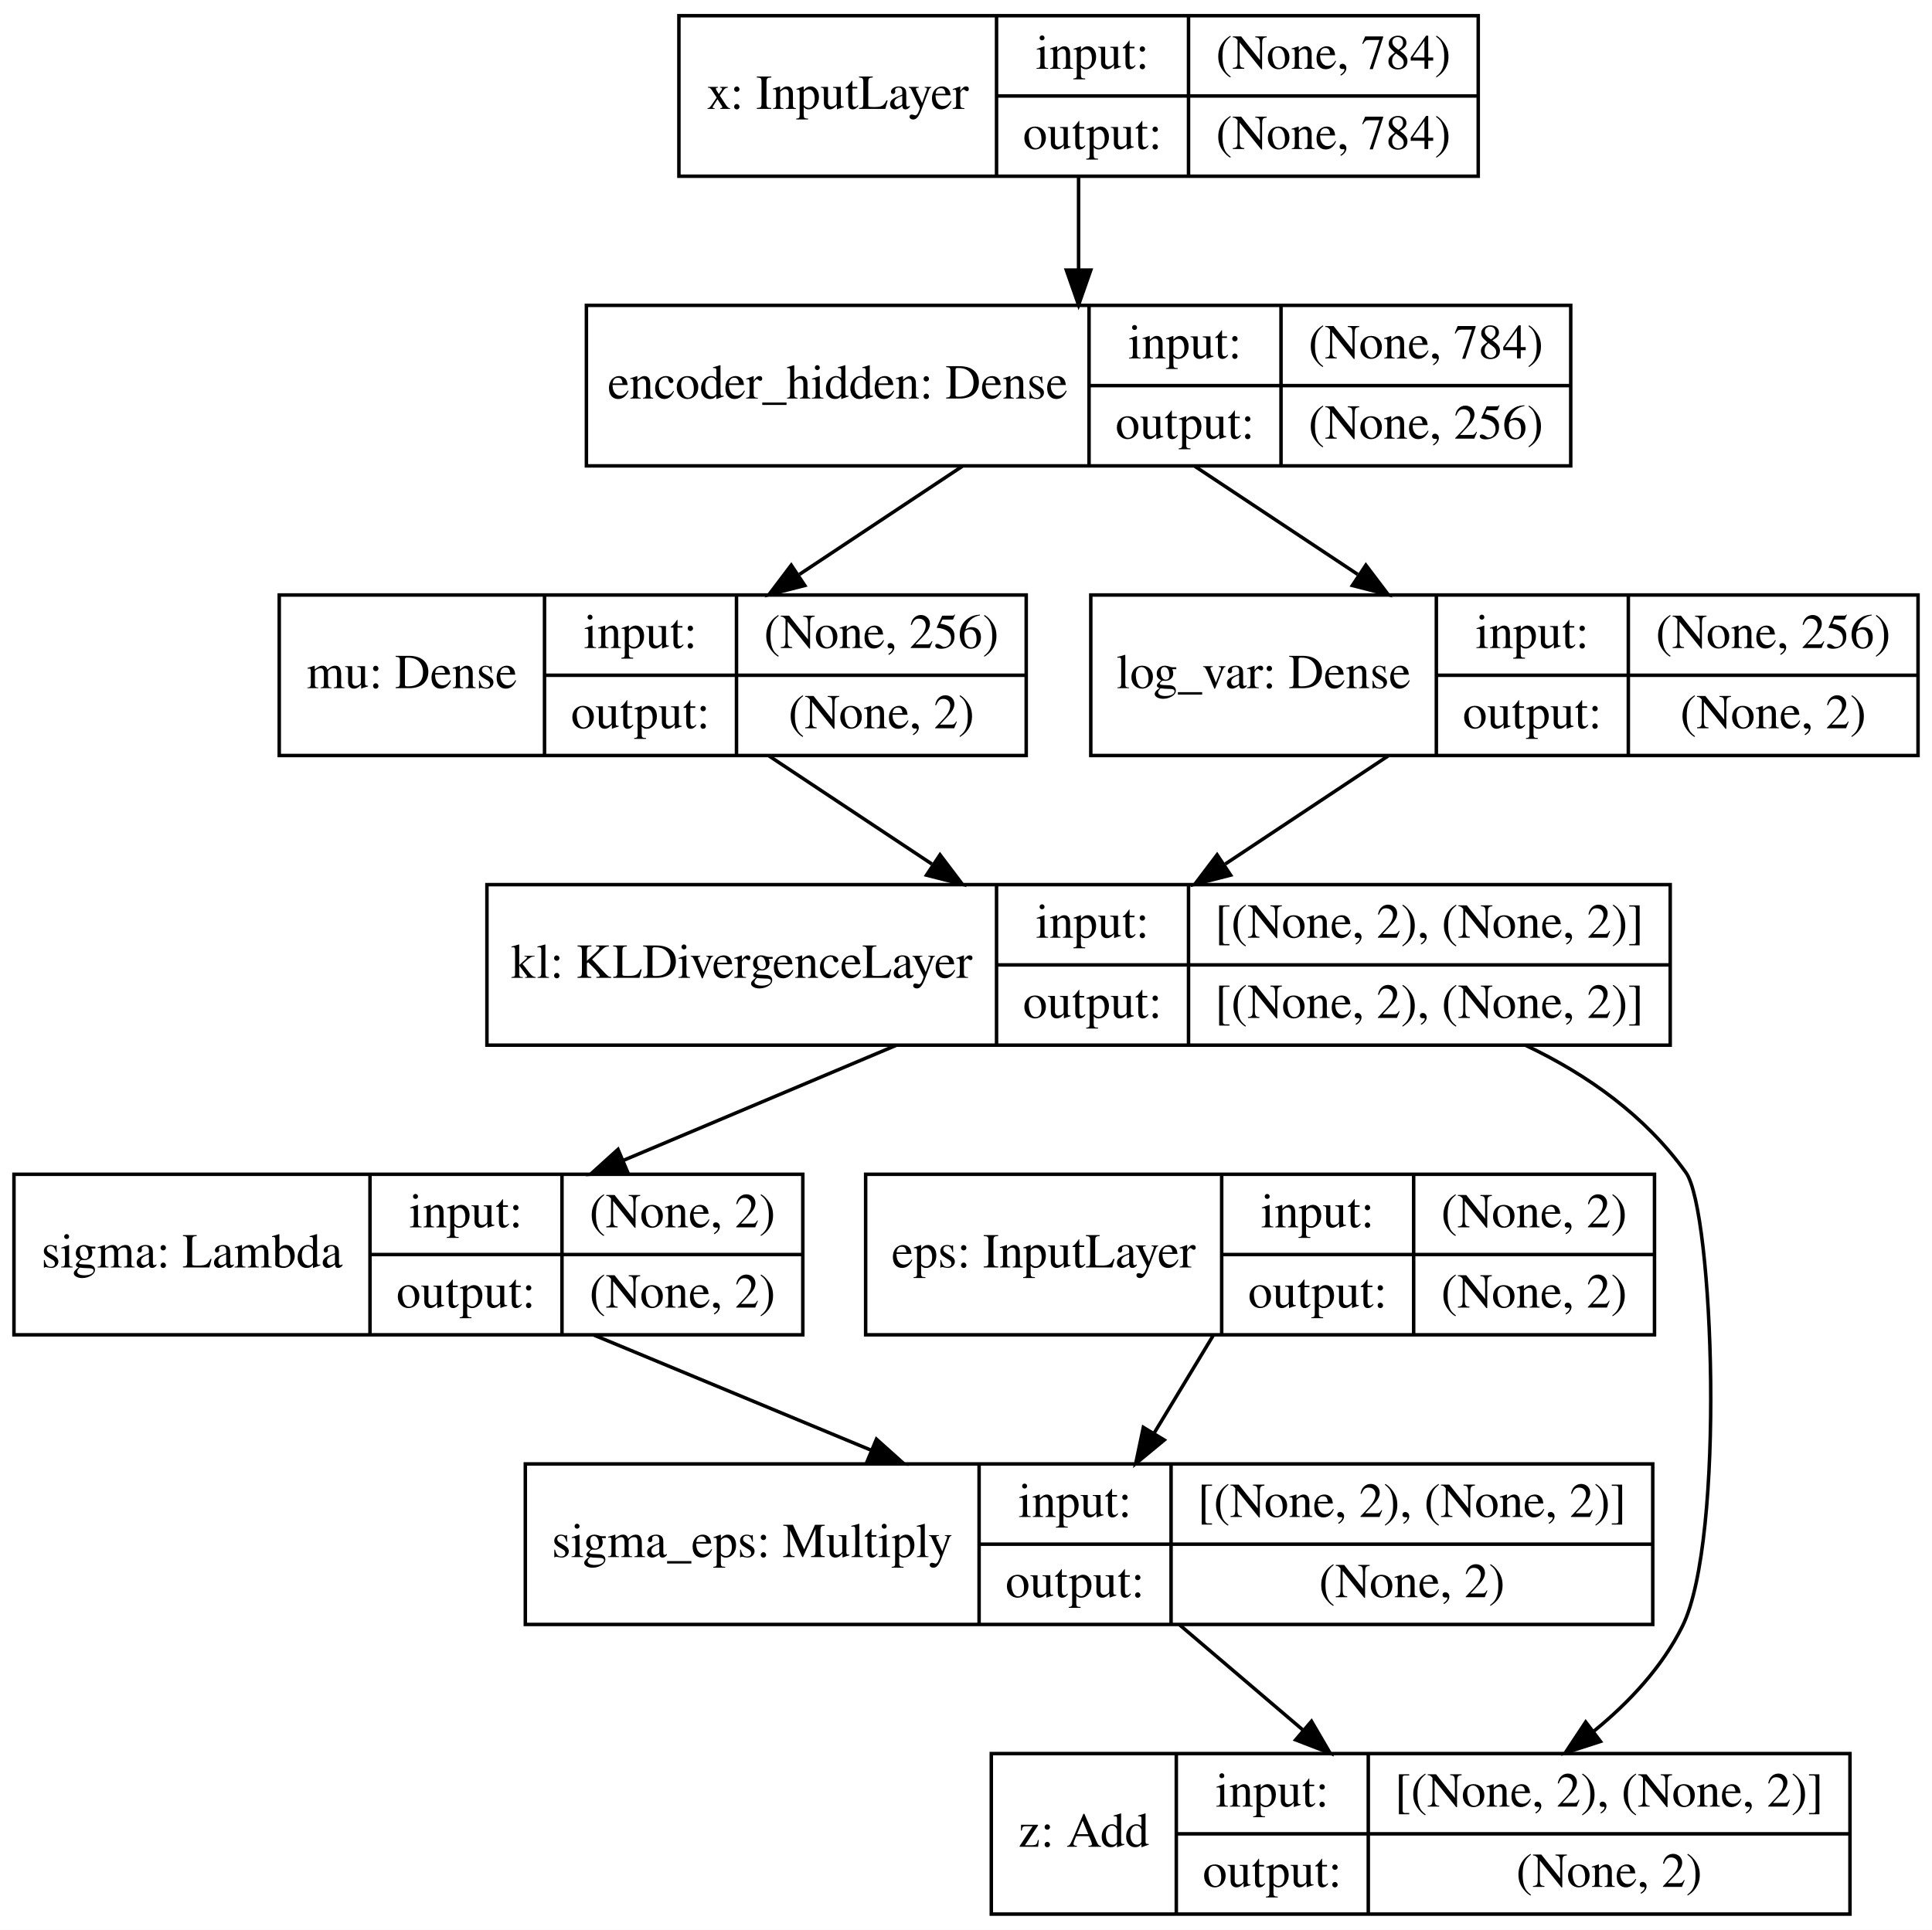
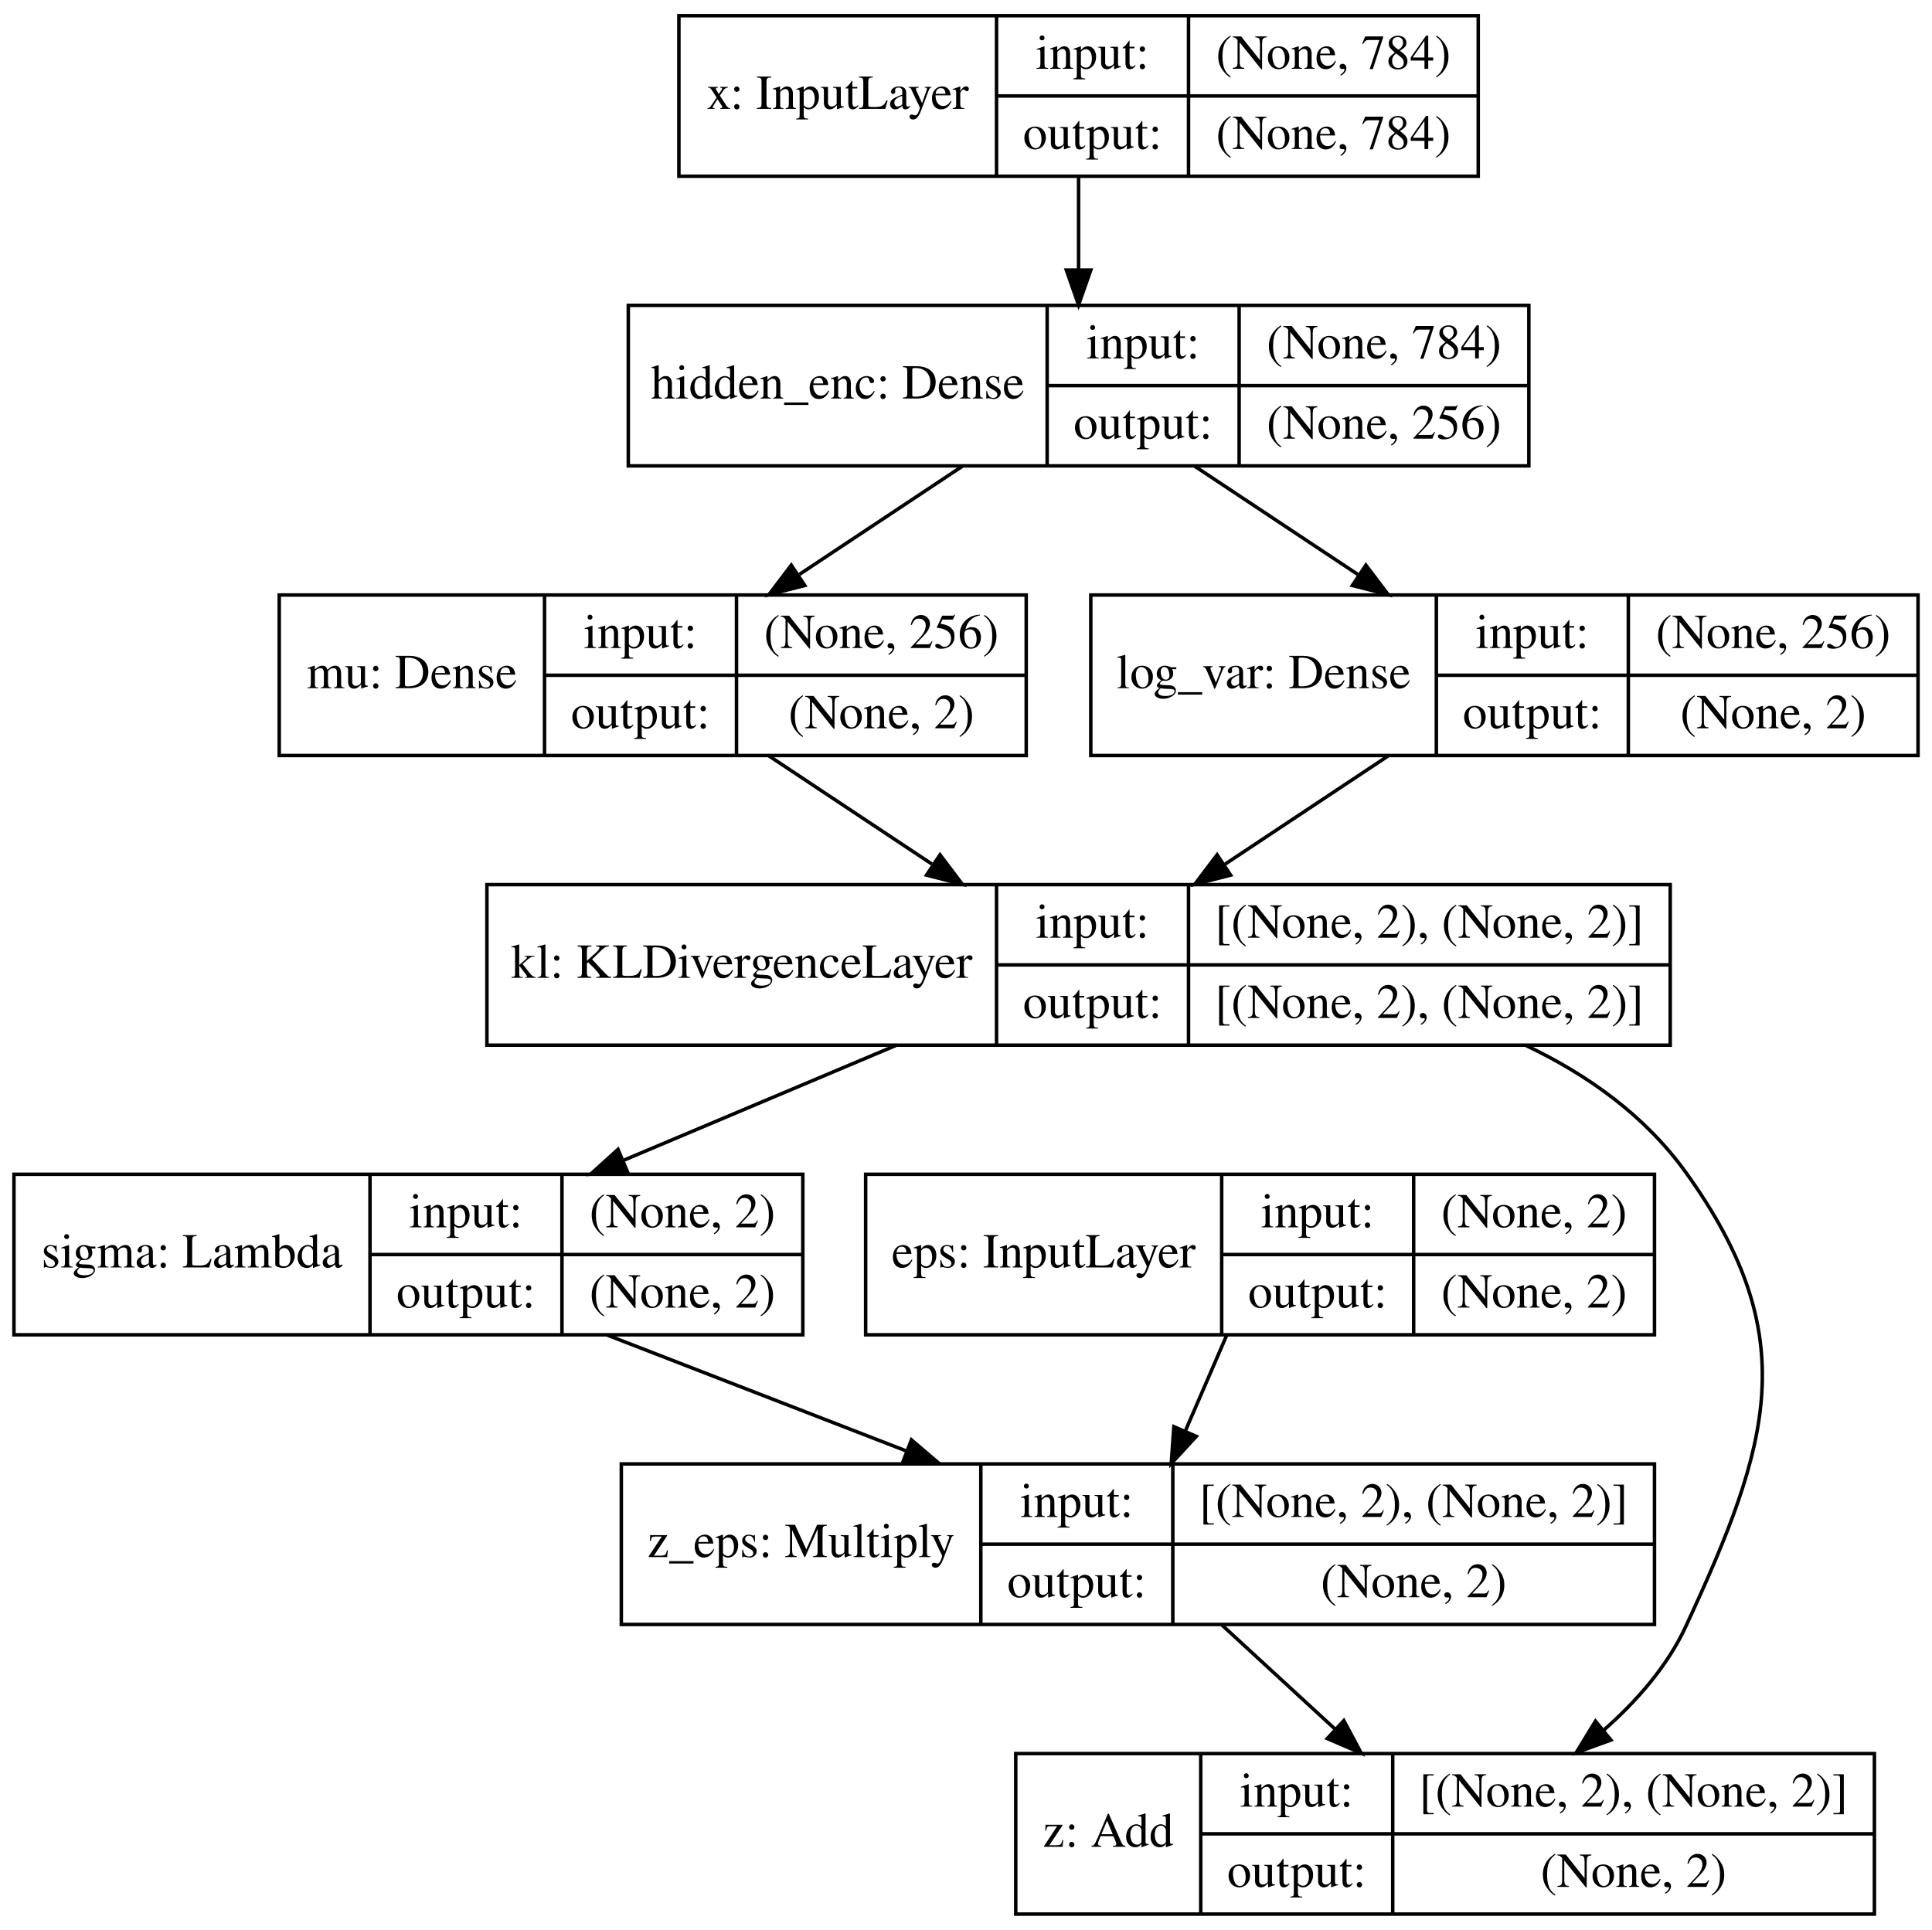
<svg xmlns="http://www.w3.org/2000/svg" viewBox="0.00 0.00 553.50 553.00" viewport="0 0 1280px 1277px">
  <g id="graph0" class="graph" transform="scale(1 1) rotate(0) translate(4 549)">
    <polygon fill="white" stroke="none" points="-4,4 -4,-549 549.5,-549 549.5,4 -4,4" />
    <g id="node1" class="node">
      <polygon fill="none" stroke="black" points="190.5,-498.5 190.5,-544.5 419.5,-544.5 419.5,-498.5 190.5,-498.5" />
      <text text-anchor="middle" x="236" y="-517.8" font-family="Times,serif" font-size="14.00">x: InputLayer</text>
      <polyline fill="none" stroke="black" points="281.5,-498.5 281.5,-544.5 " />
      <text text-anchor="middle" x="309" y="-529.3" font-family="Times,serif" font-size="14.00">input:</text>
      <polyline fill="none" stroke="black" points="281.5,-521.5 336.5,-521.5 " />
      <text text-anchor="middle" x="309" y="-506.3" font-family="Times,serif" font-size="14.00">output:</text>
      <polyline fill="none" stroke="black" points="336.5,-498.5 336.5,-544.5 " />
      <text text-anchor="middle" x="378" y="-529.3" font-family="Times,serif" font-size="14.00">(None, 784)</text>
      <polyline fill="none" stroke="black" points="336.5,-521.5 419.5,-521.5 " />
      <text text-anchor="middle" x="378" y="-506.3" font-family="Times,serif" font-size="14.00">(None, 784)</text>
    </g>
    <g id="node2" class="node">
-       <polygon fill="none" stroke="black" points="164,-415.5 164,-461.5 446,-461.5 446,-415.5 164,-415.5" />
-       <text text-anchor="middle" x="236" y="-434.8" font-family="Times,serif" font-size="14.00">encoder_hidden: Dense</text>
-       <polyline fill="none" stroke="black" points="308,-415.5 308,-461.5 " />
-       <text text-anchor="middle" x="335.5" y="-446.3" font-family="Times,serif" font-size="14.00">input:</text>
-       <polyline fill="none" stroke="black" points="308,-438.5 363,-438.5 " />
-       <text text-anchor="middle" x="335.5" y="-423.3" font-family="Times,serif" font-size="14.00">output:</text>
-       <polyline fill="none" stroke="black" points="363,-415.5 363,-461.5 " />
-       <text text-anchor="middle" x="404.5" y="-446.3" font-family="Times,serif" font-size="14.00">(None, 784)</text>
-       <polyline fill="none" stroke="black" points="363,-438.5 446,-438.5 " />
-       <text text-anchor="middle" x="404.5" y="-423.3" font-family="Times,serif" font-size="14.00">(None, 256)</text>
+       <polygon fill="none" stroke="black" points="176,-415.5 176,-461.5 434,-461.5 434,-415.5 176,-415.5" />
+       <text text-anchor="middle" x="236" y="-434.8" font-family="Times,serif" font-size="14.00">hidden_enc: Dense</text>
+       <polyline fill="none" stroke="black" points="296,-415.5 296,-461.5 " />
+       <text text-anchor="middle" x="323.5" y="-446.3" font-family="Times,serif" font-size="14.00">input:</text>
+       <polyline fill="none" stroke="black" points="296,-438.5 351,-438.5 " />
+       <text text-anchor="middle" x="323.5" y="-423.3" font-family="Times,serif" font-size="14.00">output:</text>
+       <polyline fill="none" stroke="black" points="351,-415.5 351,-461.5 " />
+       <text text-anchor="middle" x="392.5" y="-446.3" font-family="Times,serif" font-size="14.00">(None, 784)</text>
+       <polyline fill="none" stroke="black" points="351,-438.5 434,-438.5 " />
+       <text text-anchor="middle" x="392.5" y="-423.3" font-family="Times,serif" font-size="14.00">(None, 256)</text>
    </g>
    <g id="edge1" class="edge">
      <path fill="none" stroke="black" d="M305,-498.366C305,-490.152 305,-480.658 305,-471.725" />
      <polygon fill="black" stroke="black" points="308.5,-471.607 305,-461.607 301.5,-471.607 308.5,-471.607" />
    </g>
    <g id="node3" class="node">
      <polygon fill="none" stroke="black" points="76,-332.5 76,-378.5 290,-378.5 290,-332.5 76,-332.5" />
      <text text-anchor="middle" x="114" y="-351.8" font-family="Times,serif" font-size="14.00">mu: Dense</text>
      <polyline fill="none" stroke="black" points="152,-332.5 152,-378.5 " />
      <text text-anchor="middle" x="179.5" y="-363.3" font-family="Times,serif" font-size="14.00">input:</text>
      <polyline fill="none" stroke="black" points="152,-355.5 207,-355.5 " />
      <text text-anchor="middle" x="179.5" y="-340.3" font-family="Times,serif" font-size="14.00">output:</text>
      <polyline fill="none" stroke="black" points="207,-332.5 207,-378.5 " />
      <text text-anchor="middle" x="248.5" y="-363.3" font-family="Times,serif" font-size="14.00">(None, 256)</text>
      <polyline fill="none" stroke="black" points="207,-355.5 290,-355.5 " />
      <text text-anchor="middle" x="248.5" y="-340.3" font-family="Times,serif" font-size="14.00">(None, 2)</text>
    </g>
    <g id="edge2" class="edge">
      <path fill="none" stroke="black" d="M271.663,-415.366C257.273,-405.812 240.277,-394.528 225.035,-384.409" />
      <polygon fill="black" stroke="black" points="226.564,-381.222 216.297,-378.607 222.692,-387.054 226.564,-381.222" />
    </g>
    <g id="node4" class="node">
      <polygon fill="none" stroke="black" points="308.5,-332.5 308.5,-378.5 545.5,-378.5 545.5,-332.5 308.5,-332.5" />
      <text text-anchor="middle" x="358" y="-351.8" font-family="Times,serif" font-size="14.00">log_var: Dense</text>
      <polyline fill="none" stroke="black" points="407.5,-332.5 407.5,-378.5 " />
      <text text-anchor="middle" x="435" y="-363.3" font-family="Times,serif" font-size="14.00">input:</text>
      <polyline fill="none" stroke="black" points="407.5,-355.5 462.5,-355.5 " />
      <text text-anchor="middle" x="435" y="-340.3" font-family="Times,serif" font-size="14.00">output:</text>
      <polyline fill="none" stroke="black" points="462.5,-332.5 462.5,-378.5 " />
      <text text-anchor="middle" x="504" y="-363.3" font-family="Times,serif" font-size="14.00">(None, 256)</text>
      <polyline fill="none" stroke="black" points="462.5,-355.5 545.5,-355.5 " />
      <text text-anchor="middle" x="504" y="-340.3" font-family="Times,serif" font-size="14.00">(None, 2)</text>
    </g>
    <g id="edge3" class="edge">
      <path fill="none" stroke="black" d="M338.337,-415.366C352.727,-405.812 369.723,-394.528 384.965,-384.409" />
      <polygon fill="black" stroke="black" points="387.308,-387.054 393.703,-378.607 383.436,-381.222 387.308,-387.054" />
    </g>
    <g id="node5" class="node">
      <polygon fill="none" stroke="black" points="135.5,-249.5 135.5,-295.5 474.5,-295.5 474.5,-249.5 135.5,-249.5" />
      <text text-anchor="middle" x="208.5" y="-268.8" font-family="Times,serif" font-size="14.00">kl: KLDivergenceLayer</text>
      <polyline fill="none" stroke="black" points="281.5,-249.5 281.5,-295.5 " />
      <text text-anchor="middle" x="309" y="-280.3" font-family="Times,serif" font-size="14.00">input:</text>
      <polyline fill="none" stroke="black" points="281.5,-272.5 336.5,-272.5 " />
      <text text-anchor="middle" x="309" y="-257.3" font-family="Times,serif" font-size="14.00">output:</text>
      <polyline fill="none" stroke="black" points="336.5,-249.5 336.5,-295.5 " />
      <text text-anchor="middle" x="405.5" y="-280.3" font-family="Times,serif" font-size="14.00">[(None, 2), (None, 2)]</text>
      <polyline fill="none" stroke="black" points="336.5,-272.5 474.5,-272.5 " />
      <text text-anchor="middle" x="405.5" y="-257.3" font-family="Times,serif" font-size="14.00">[(None, 2), (None, 2)]</text>
    </g>
    <g id="edge4" class="edge">
      <path fill="none" stroke="black" d="M216.337,-332.366C230.727,-322.812 247.723,-311.528 262.965,-301.409" />
      <polygon fill="black" stroke="black" points="265.308,-304.054 271.703,-295.607 261.436,-298.222 265.308,-304.054" />
    </g>
    <g id="edge5" class="edge">
      <path fill="none" stroke="black" d="M393.663,-332.366C379.273,-322.812 362.277,-311.528 347.035,-301.409" />
      <polygon fill="black" stroke="black" points="348.564,-298.222 338.297,-295.607 344.692,-304.054 348.564,-298.222" />
    </g>
    <g id="node6" class="node">
      <polygon fill="none" stroke="black" points="0,-166.5 0,-212.5 226,-212.5 226,-166.5 0,-166.5" />
      <text text-anchor="middle" x="51" y="-185.8" font-family="Times,serif" font-size="14.00">sigma: Lambda</text>
      <polyline fill="none" stroke="black" points="102,-166.5 102,-212.5 " />
      <text text-anchor="middle" x="129.5" y="-197.3" font-family="Times,serif" font-size="14.00">input:</text>
      <polyline fill="none" stroke="black" points="102,-189.5 157,-189.5 " />
      <text text-anchor="middle" x="129.5" y="-174.3" font-family="Times,serif" font-size="14.00">output:</text>
      <polyline fill="none" stroke="black" points="157,-166.5 157,-212.5 " />
      <text text-anchor="middle" x="191.5" y="-197.3" font-family="Times,serif" font-size="14.00">(None, 2)</text>
      <polyline fill="none" stroke="black" points="157,-189.5 226,-189.5 " />
      <text text-anchor="middle" x="191.5" y="-174.3" font-family="Times,serif" font-size="14.00">(None, 2)</text>
    </g>
    <g id="edge6" class="edge">
      <path fill="none" stroke="black" d="M252.789,-249.473C228.665,-239.296 199.845,-227.138 174.659,-216.512" />
      <polygon fill="black" stroke="black" points="175.775,-213.185 165.201,-212.522 173.054,-219.634 175.775,-213.185" />
    </g>
    <g id="node9" class="node">
-       <polygon fill="none" stroke="black" points="280,-0.5 280,-46.5 526,-46.5 526,-0.5 280,-0.5" />
-       <text text-anchor="middle" x="306.5" y="-19.8" font-family="Times,serif" font-size="14.00">z: Add</text>
-       <polyline fill="none" stroke="black" points="333,-0.5 333,-46.5 " />
-       <text text-anchor="middle" x="360.5" y="-31.3" font-family="Times,serif" font-size="14.00">input:</text>
-       <polyline fill="none" stroke="black" points="333,-23.5 388,-23.5 " />
-       <text text-anchor="middle" x="360.5" y="-8.3" font-family="Times,serif" font-size="14.00">output:</text>
-       <polyline fill="none" stroke="black" points="388,-0.5 388,-46.5 " />
-       <text text-anchor="middle" x="457" y="-31.3" font-family="Times,serif" font-size="14.00">[(None, 2), (None, 2)]</text>
-       <polyline fill="none" stroke="black" points="388,-23.5 526,-23.5 " />
-       <text text-anchor="middle" x="457" y="-8.3" font-family="Times,serif" font-size="14.00">(None, 2)</text>
+       <polygon fill="none" stroke="black" points="287,-0.5 287,-46.5 533,-46.5 533,-0.5 287,-0.5" />
+       <text text-anchor="middle" x="313.5" y="-19.8" font-family="Times,serif" font-size="14.00">z: Add</text>
+       <polyline fill="none" stroke="black" points="340,-0.5 340,-46.5 " />
+       <text text-anchor="middle" x="367.5" y="-31.3" font-family="Times,serif" font-size="14.00">input:</text>
+       <polyline fill="none" stroke="black" points="340,-23.5 395,-23.5 " />
+       <text text-anchor="middle" x="367.5" y="-8.3" font-family="Times,serif" font-size="14.00">output:</text>
+       <polyline fill="none" stroke="black" points="395,-0.5 395,-46.5 " />
+       <text text-anchor="middle" x="464" y="-31.3" font-family="Times,serif" font-size="14.00">[(None, 2), (None, 2)]</text>
+       <polyline fill="none" stroke="black" points="395,-23.5 533,-23.5 " />
+       <text text-anchor="middle" x="464" y="-8.3" font-family="Times,serif" font-size="14.00">(None, 2)</text>
    </g>
    <g id="edge9" class="edge">
-       <path fill="none" stroke="black" d="M433.024,-249.48C451.054,-240.937 467.374,-229.174 479,-213 486.886,-202.029 490.342,-107.898 478,-83 472.213,-71.326 462.868,-61.29 452.708,-52.992" />
-       <polygon fill="black" stroke="black" points="454.519,-49.973 444.438,-46.712 450.285,-55.547 454.519,-49.973" />
+       <path fill="none" stroke="black" d="M433.024,-249.48C451.054,-240.937 467.374,-229.174 479,-213 512.723,-166.085 503.284,-135.427 479,-83 473.687,-71.531 464.895,-61.491 455.336,-53.115" />
+       <polygon fill="black" stroke="black" points="457.516,-50.376 447.558,-46.759 453.087,-55.797 457.516,-50.376" />
    </g>
    <g id="node8" class="node">
-       <polygon fill="none" stroke="black" points="146.5,-83.5 146.5,-129.5 469.5,-129.5 469.5,-83.5 146.5,-83.5" />
-       <text text-anchor="middle" x="211.5" y="-102.8" font-family="Times,serif" font-size="14.00">sigma_eps: Multiply</text>
-       <polyline fill="none" stroke="black" points="276.5,-83.5 276.5,-129.5 " />
-       <text text-anchor="middle" x="304" y="-114.3" font-family="Times,serif" font-size="14.00">input:</text>
-       <polyline fill="none" stroke="black" points="276.5,-106.5 331.5,-106.5 " />
-       <text text-anchor="middle" x="304" y="-91.3" font-family="Times,serif" font-size="14.00">output:</text>
-       <polyline fill="none" stroke="black" points="331.5,-83.5 331.5,-129.5 " />
-       <text text-anchor="middle" x="400.5" y="-114.3" font-family="Times,serif" font-size="14.00">[(None, 2), (None, 2)]</text>
-       <polyline fill="none" stroke="black" points="331.5,-106.5 469.5,-106.5 " />
-       <text text-anchor="middle" x="400.5" y="-91.3" font-family="Times,serif" font-size="14.00">(None, 2)</text>
+       <polygon fill="none" stroke="black" points="174,-83.5 174,-129.5 470,-129.5 470,-83.5 174,-83.5" />
+       <text text-anchor="middle" x="225.5" y="-102.8" font-family="Times,serif" font-size="14.00">z_eps: Multiply</text>
+       <polyline fill="none" stroke="black" points="277,-83.5 277,-129.5 " />
+       <text text-anchor="middle" x="304.5" y="-114.3" font-family="Times,serif" font-size="14.00">input:</text>
+       <polyline fill="none" stroke="black" points="277,-106.5 332,-106.5 " />
+       <text text-anchor="middle" x="304.5" y="-91.3" font-family="Times,serif" font-size="14.00">output:</text>
+       <polyline fill="none" stroke="black" points="332,-83.5 332,-129.5 " />
+       <text text-anchor="middle" x="401" y="-114.3" font-family="Times,serif" font-size="14.00">[(None, 2), (None, 2)]</text>
+       <polyline fill="none" stroke="black" points="332,-106.5 470,-106.5 " />
+       <text text-anchor="middle" x="401" y="-91.3" font-family="Times,serif" font-size="14.00">(None, 2)</text>
    </g>
    <g id="edge7" class="edge">
-       <path fill="none" stroke="black" d="M166.027,-166.473C190.636,-156.251 220.056,-144.031 245.716,-133.372" />
-       <polygon fill="black" stroke="black" points="247.091,-136.591 254.984,-129.522 244.406,-130.126 247.091,-136.591" />
+       <path fill="none" stroke="black" d="M169.834,-166.473C196.326,-156.206 228.018,-143.924 255.606,-133.232" />
+       <polygon fill="black" stroke="black" points="257.118,-136.399 265.177,-129.522 254.588,-129.873 257.118,-136.399" />
    </g>
    <g id="node7" class="node">
      <polygon fill="none" stroke="black" points="244,-166.5 244,-212.5 470,-212.5 470,-166.5 244,-166.5" />
      <text text-anchor="middle" x="295" y="-185.8" font-family="Times,serif" font-size="14.00">eps: InputLayer</text>
      <polyline fill="none" stroke="black" points="346,-166.5 346,-212.5 " />
      <text text-anchor="middle" x="373.5" y="-197.3" font-family="Times,serif" font-size="14.00">input:</text>
      <polyline fill="none" stroke="black" points="346,-189.5 401,-189.5 " />
      <text text-anchor="middle" x="373.5" y="-174.3" font-family="Times,serif" font-size="14.00">output:</text>
      <polyline fill="none" stroke="black" points="401,-166.5 401,-212.5 " />
      <text text-anchor="middle" x="435.5" y="-197.3" font-family="Times,serif" font-size="14.00">(None, 2)</text>
      <polyline fill="none" stroke="black" points="401,-189.5 470,-189.5 " />
      <text text-anchor="middle" x="435.5" y="-174.3" font-family="Times,serif" font-size="14.00">(None, 2)</text>
    </g>
    <g id="edge8" class="edge">
-       <path fill="none" stroke="black" d="M343.611,-166.366C338.371,-157.705 332.271,-147.622 326.616,-138.274" />
-       <polygon fill="black" stroke="black" points="329.544,-136.351 321.373,-129.607 323.555,-139.975 329.544,-136.351" />
+       <path fill="none" stroke="black" d="M347.436,-166.366C343.771,-157.884 339.516,-148.037 335.548,-138.853" />
+       <polygon fill="black" stroke="black" points="338.732,-137.398 331.552,-129.607 332.306,-140.175 338.732,-137.398" />
    </g>
    <g id="edge10" class="edge">
-       <path fill="none" stroke="black" d="M333.959,-83.366C344.85,-74.08 357.659,-63.16 369.266,-53.263" />
-       <polygon fill="black" stroke="black" points="371.734,-55.758 377.072,-46.607 367.192,-50.432 371.734,-55.758" />
+       <path fill="none" stroke="black" d="M346.046,-83.366C356.038,-74.169 367.772,-63.369 378.441,-53.548" />
+       <polygon fill="black" stroke="black" points="380.995,-55.954 385.983,-46.607 376.255,-50.804 380.995,-55.954" />
    </g>
  </g>
</svg>
